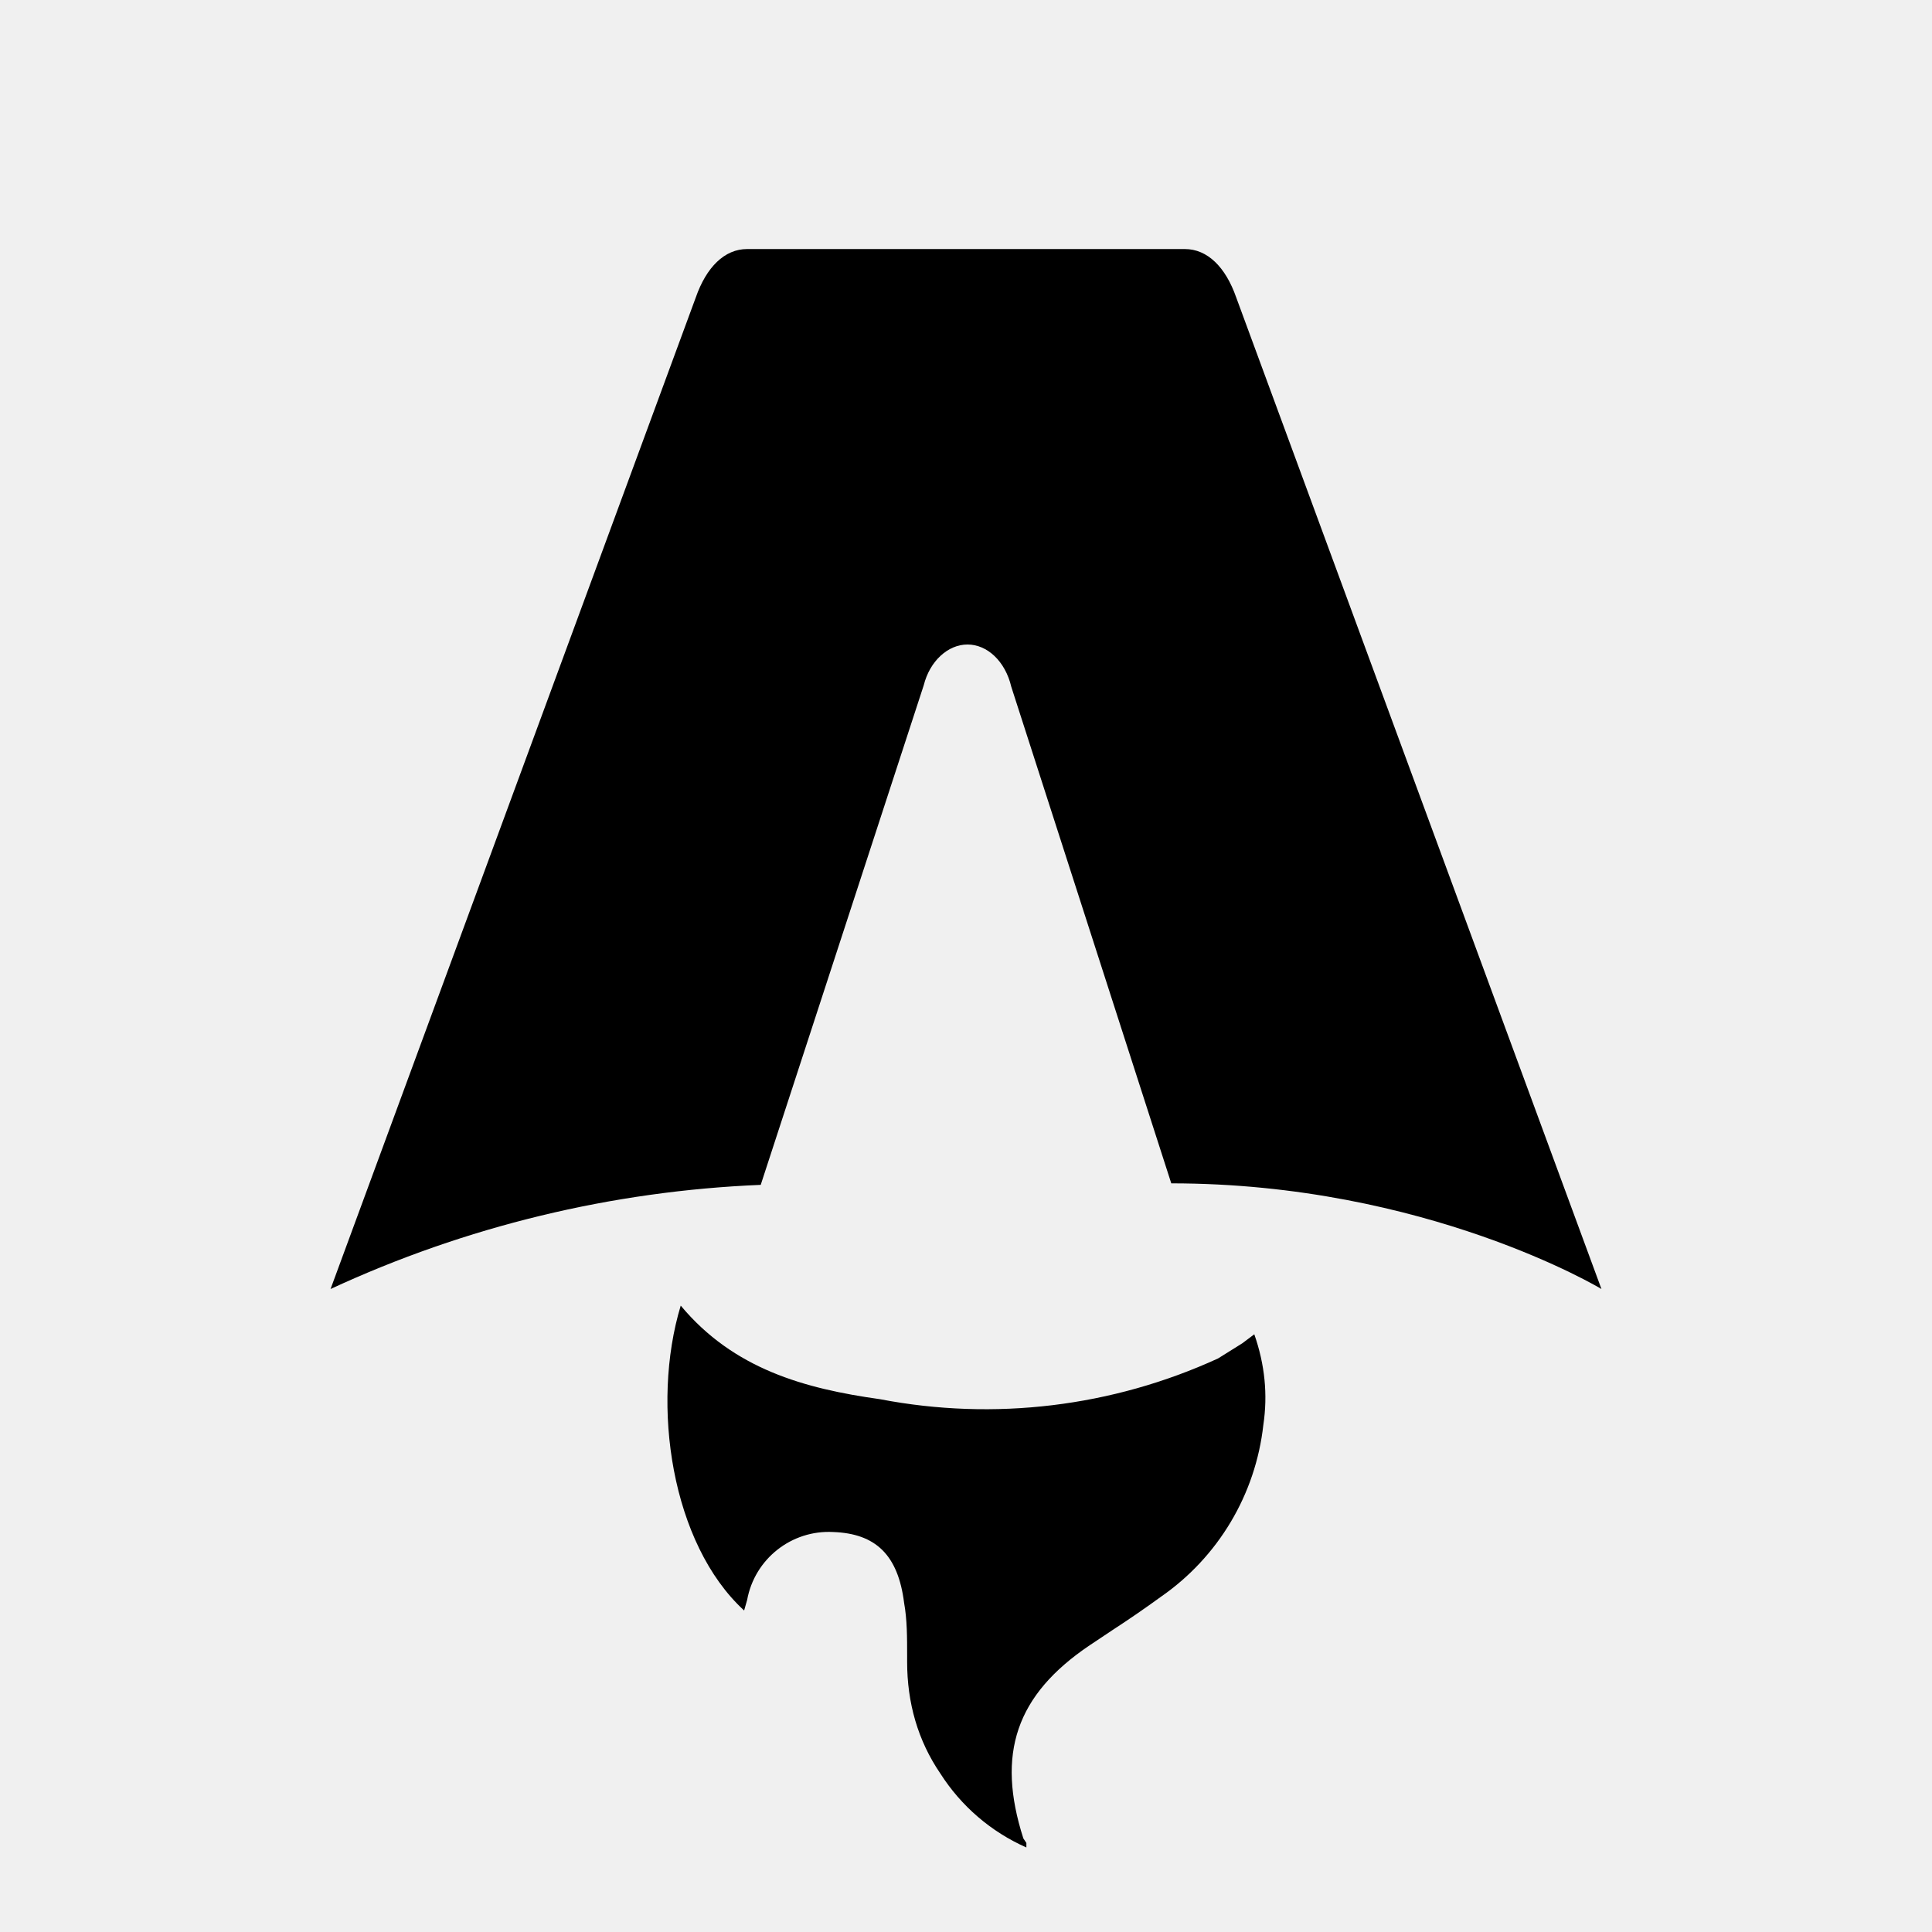
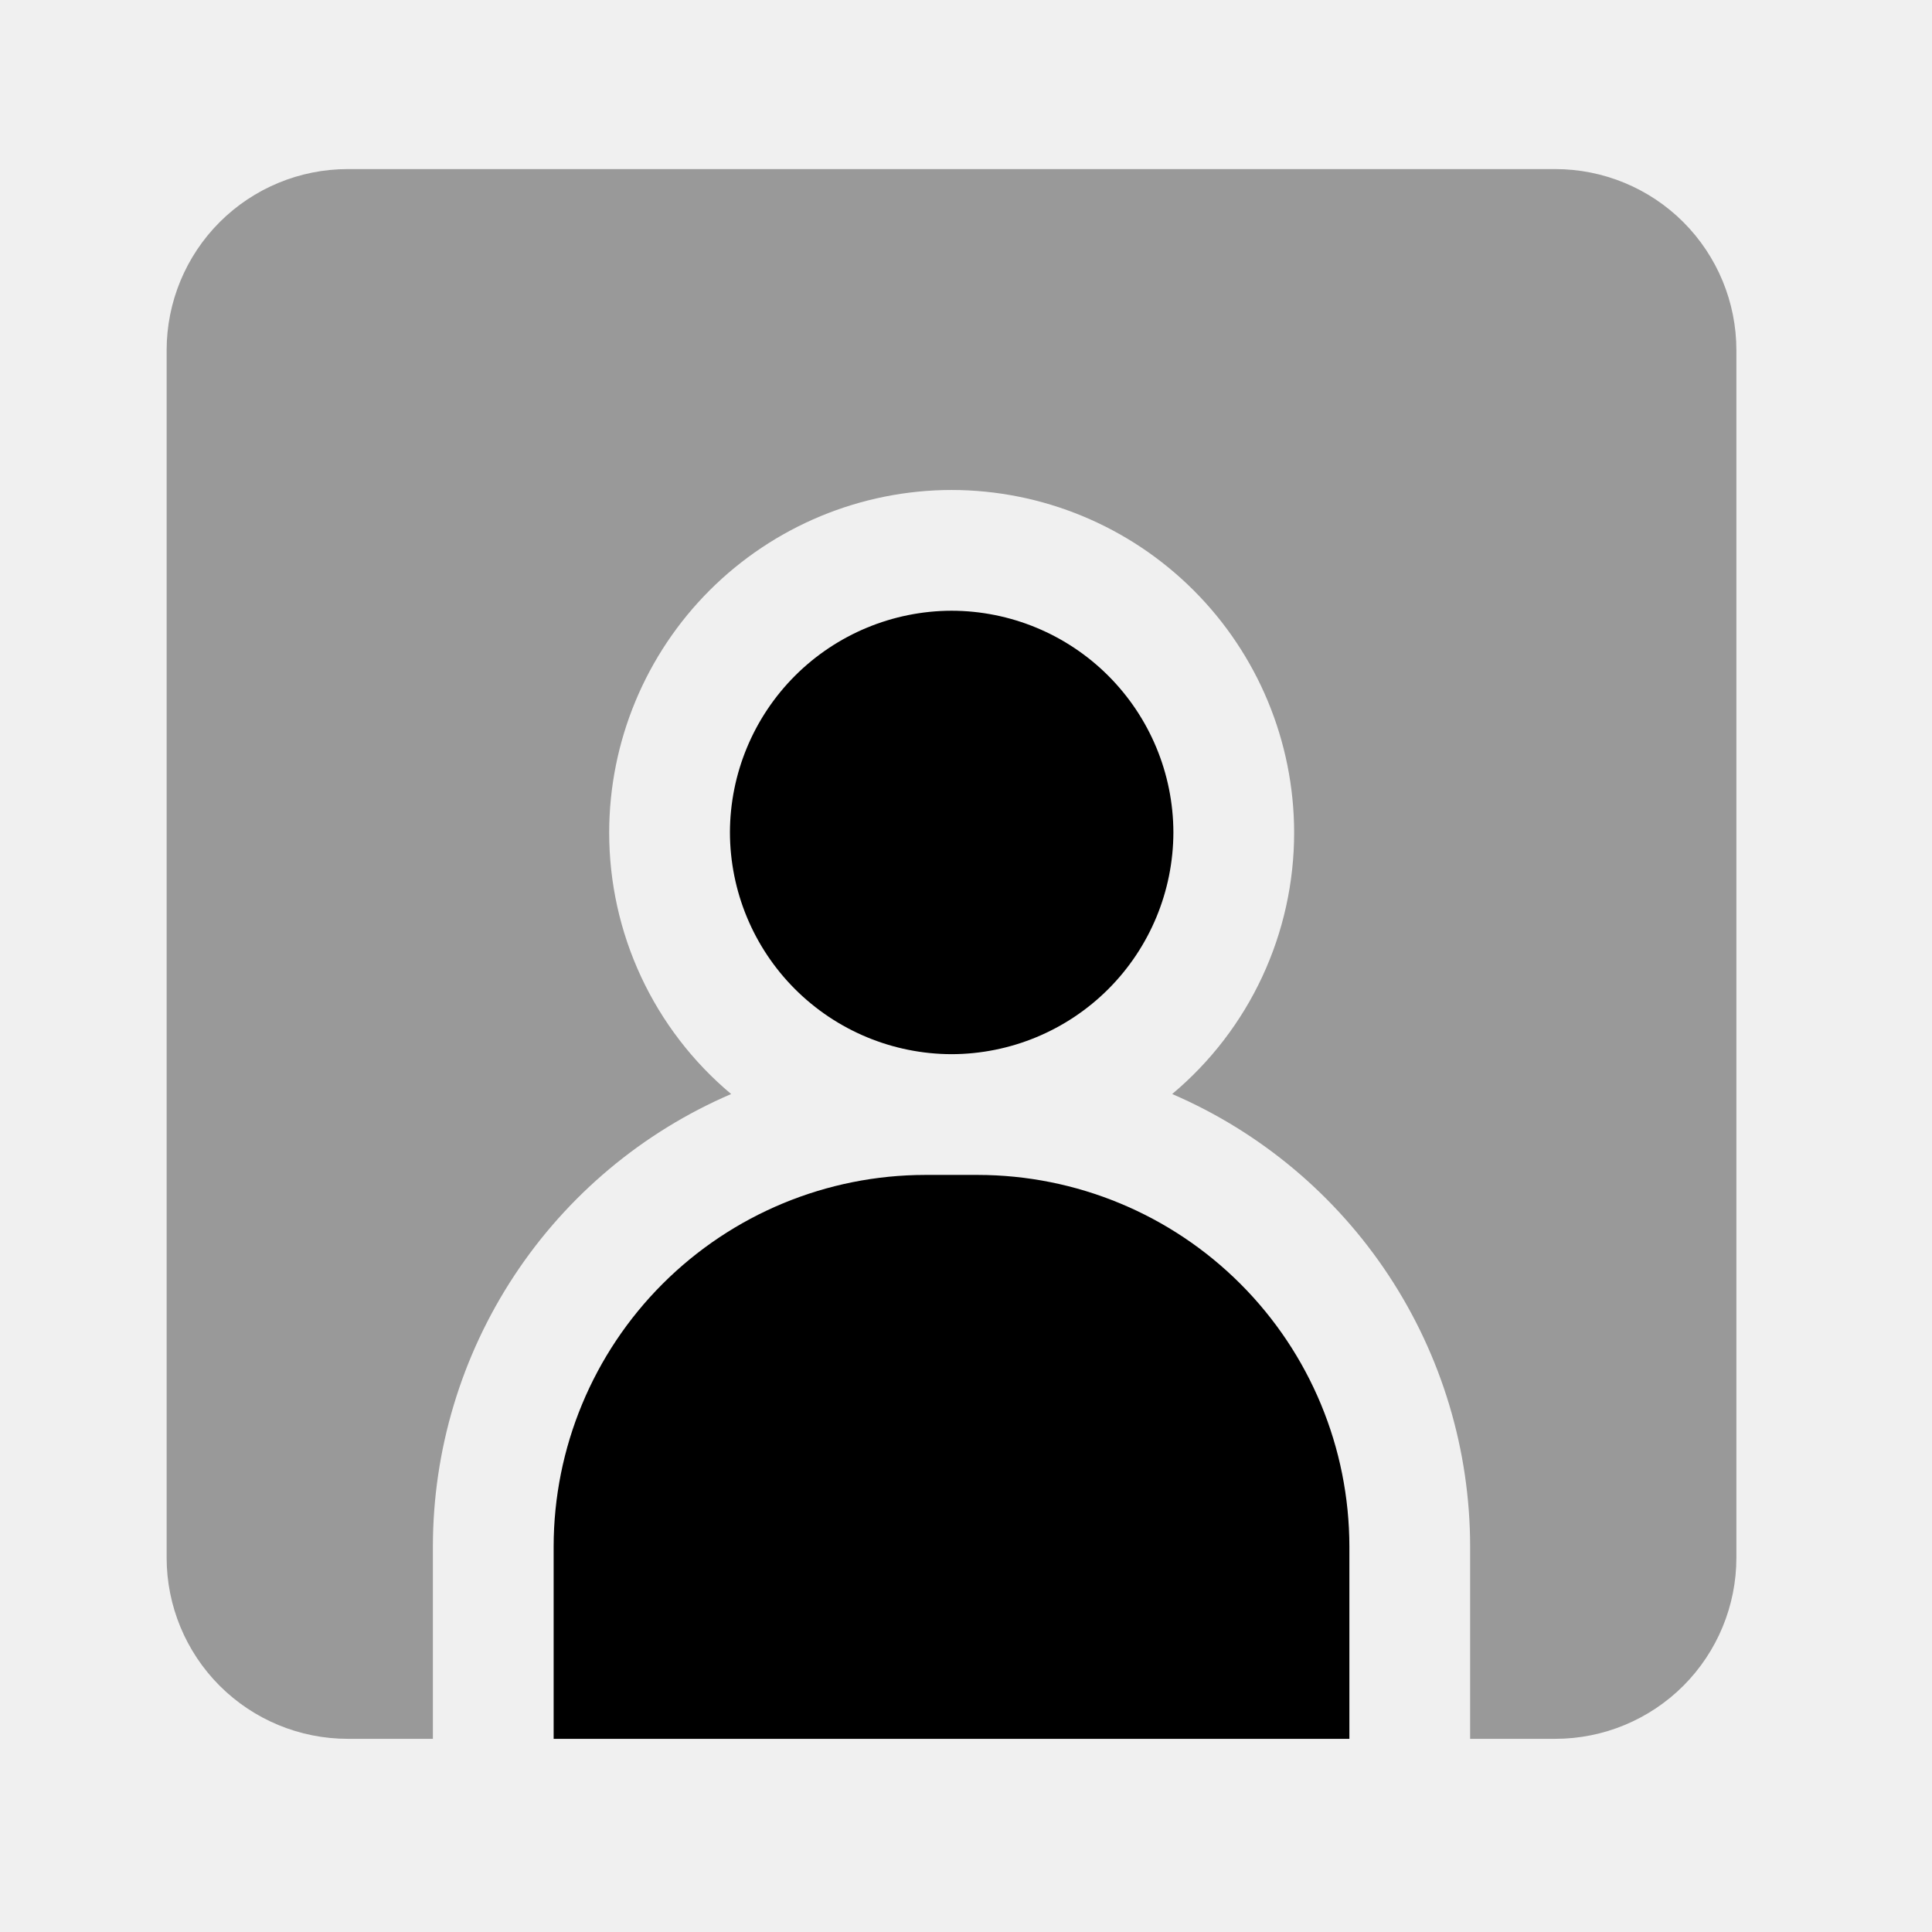
- <svg xmlns="http://www.w3.org/2000/svg" fill="none" viewBox="0 0 128 128">
-   <path d="M50.4 78.5a75.1 75.1 0 0 0-28.5 6.9l24.2-65.7c.7-2 1.9-3.2 3.4-3.2h29c1.5 0 2.7 1.2 3.4 3.2l24.2 65.7s-11.6-7-28.5-7L67 45.5c-.4-1.7-1.6-2.8-2.9-2.8-1.3 0-2.5 1.1-2.9 2.7L50.4 78.5Zm-1.1 28.2Zm-4.2-20.2c-2 6.6-.6 15.8 4.2 20.2a17.5 17.5 0 0 1 .2-.7 5.5 5.5 0 0 1 5.7-4.5c2.8.1 4.3 1.5 4.7 4.7.2 1.1.2 2.3.2 3.5v.4c0 2.7.7 5.2 2.2 7.4a13 13 0 0 0 5.7 4.9v-.3l-.2-.3c-1.8-5.6-.5-9.5 4.4-12.8l1.5-1a73 73 0 0 0 3.2-2.2 16 16 0 0 0 6.8-11.4c.3-2 .1-4-.6-6l-.8.6-1.6 1a37 37 0 0 1-22.4 2.7c-5-.7-9.7-2-13.2-6.2Z" />
-   <style>
-         path { fill: #000; }
-         @media (prefers-color-scheme: dark) {
-             path { fill: #FFF; }
-         }
-     </style>
+ <svg xmlns="http://www.w3.org/2000/svg" width="800px" height="800px" viewBox="0 0 64 64" fill="none">
+   <path d="M38.87 27.571C38.865 25.624 38.088 23.759 36.711 22.383C35.333 21.007 33.467 20.234 31.52 20.231C29.575 20.236 27.711 21.011 26.335 22.386C24.96 23.762 24.185 25.626 24.18 27.571C24.183 29.518 24.956 31.384 26.332 32.762C27.708 34.139 29.573 34.916 31.52 34.921C33.468 34.918 35.336 34.142 36.714 32.765C38.091 31.387 38.867 29.519 38.87 27.571Z" fill="#000000" />
+   <path d="M32.39 38.921H30.65C27.386 38.924 24.257 40.222 21.949 42.53C19.641 44.838 18.343 47.967 18.34 51.231V57.601H44.7V51.231C44.697 47.967 43.399 44.838 41.091 42.53C38.783 40.222 35.654 38.924 32.39 38.921Z" fill="#000000" />
+   <path d="M51.52 5.601H11.52C9.929 5.601 8.403 6.233 7.277 7.358C6.152 8.484 5.52 10.01 5.52 11.601V51.601C5.52 53.192 6.152 54.718 7.277 55.844C8.403 56.969 9.929 57.601 11.52 57.601H14.34V51.231C14.342 48.04 15.28 44.92 17.035 42.257C18.791 39.593 21.289 37.501 24.22 36.241C22.953 35.18 21.934 33.853 21.236 32.355C20.538 30.857 20.178 29.224 20.18 27.571C20.184 24.565 21.381 21.683 23.506 19.557C25.632 17.432 28.514 16.235 31.52 16.231C34.528 16.233 37.412 17.428 39.539 19.554C41.667 21.68 42.865 24.563 42.87 27.571C42.872 29.224 42.512 30.857 41.814 32.355C41.116 33.853 40.097 35.18 38.83 36.241C41.759 37.503 44.254 39.596 46.008 42.259C47.762 44.923 48.698 48.042 48.7 51.231V57.601H51.52C53.111 57.601 54.637 56.969 55.763 55.844C56.888 54.718 57.52 53.192 57.52 51.601V11.601C57.52 10.01 56.888 8.484 55.763 7.358C54.637 6.233 53.111 5.601 51.52 5.601Z" fill="#999999" />
</svg>
